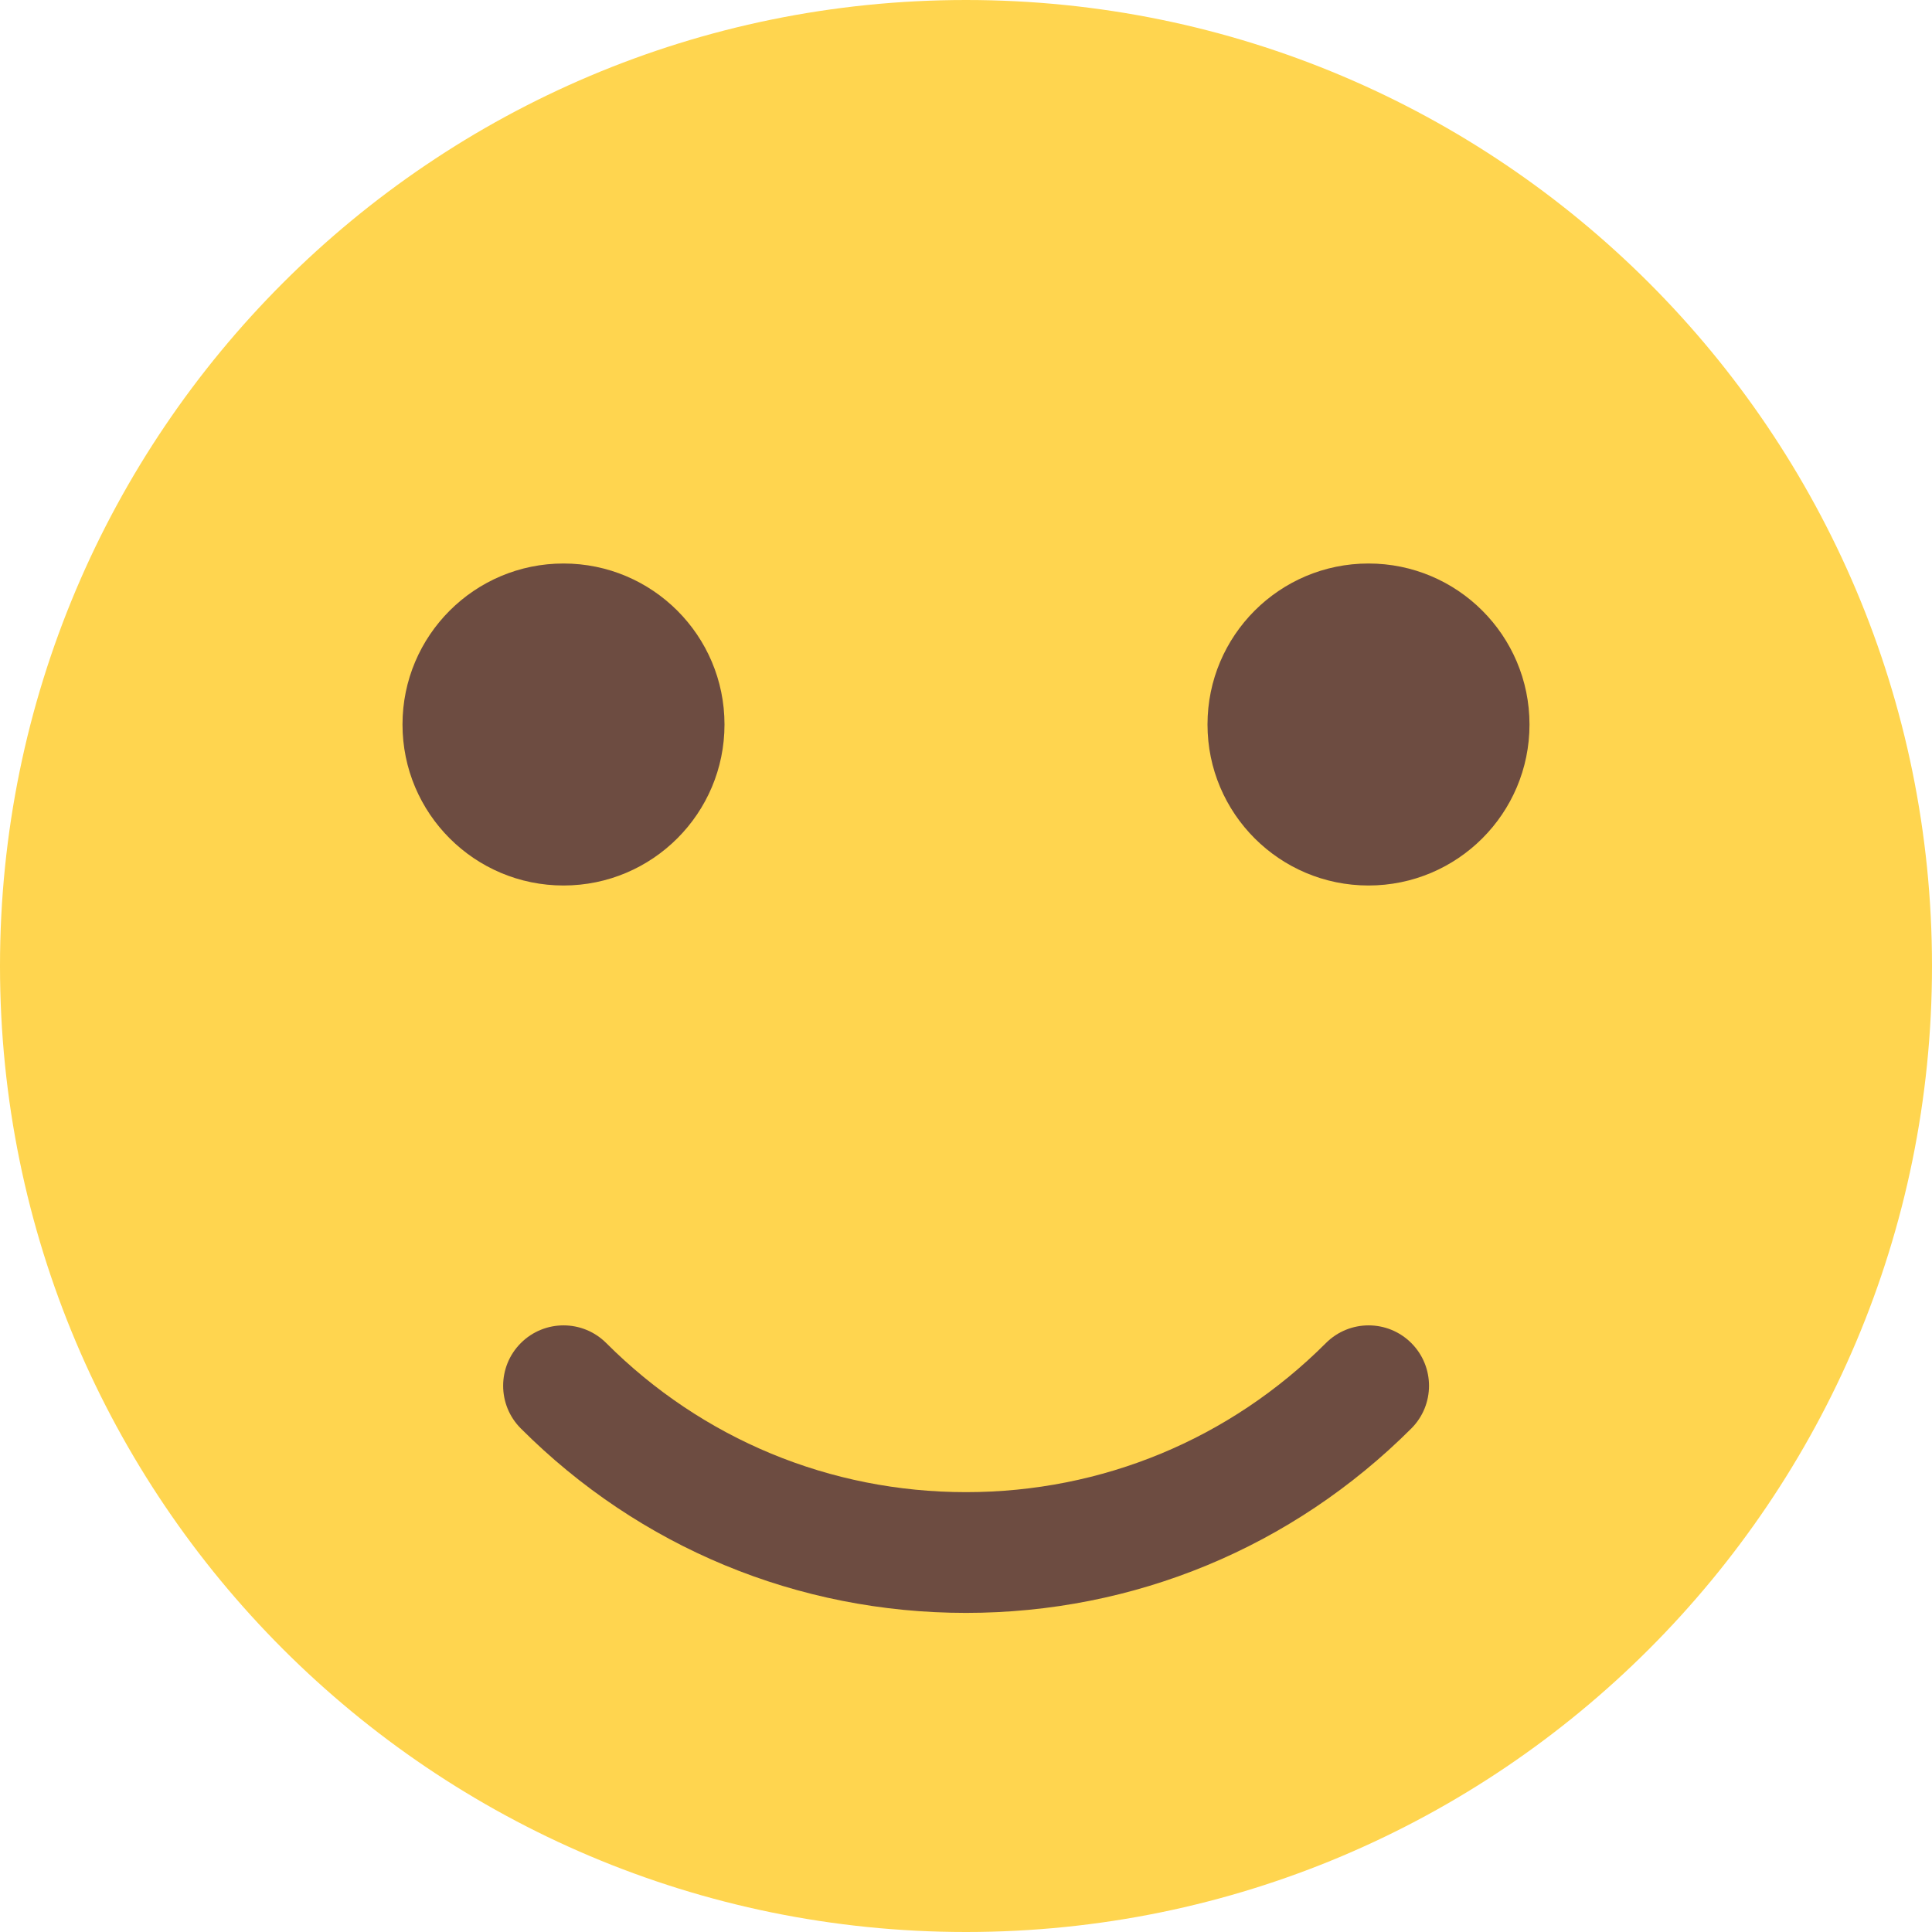
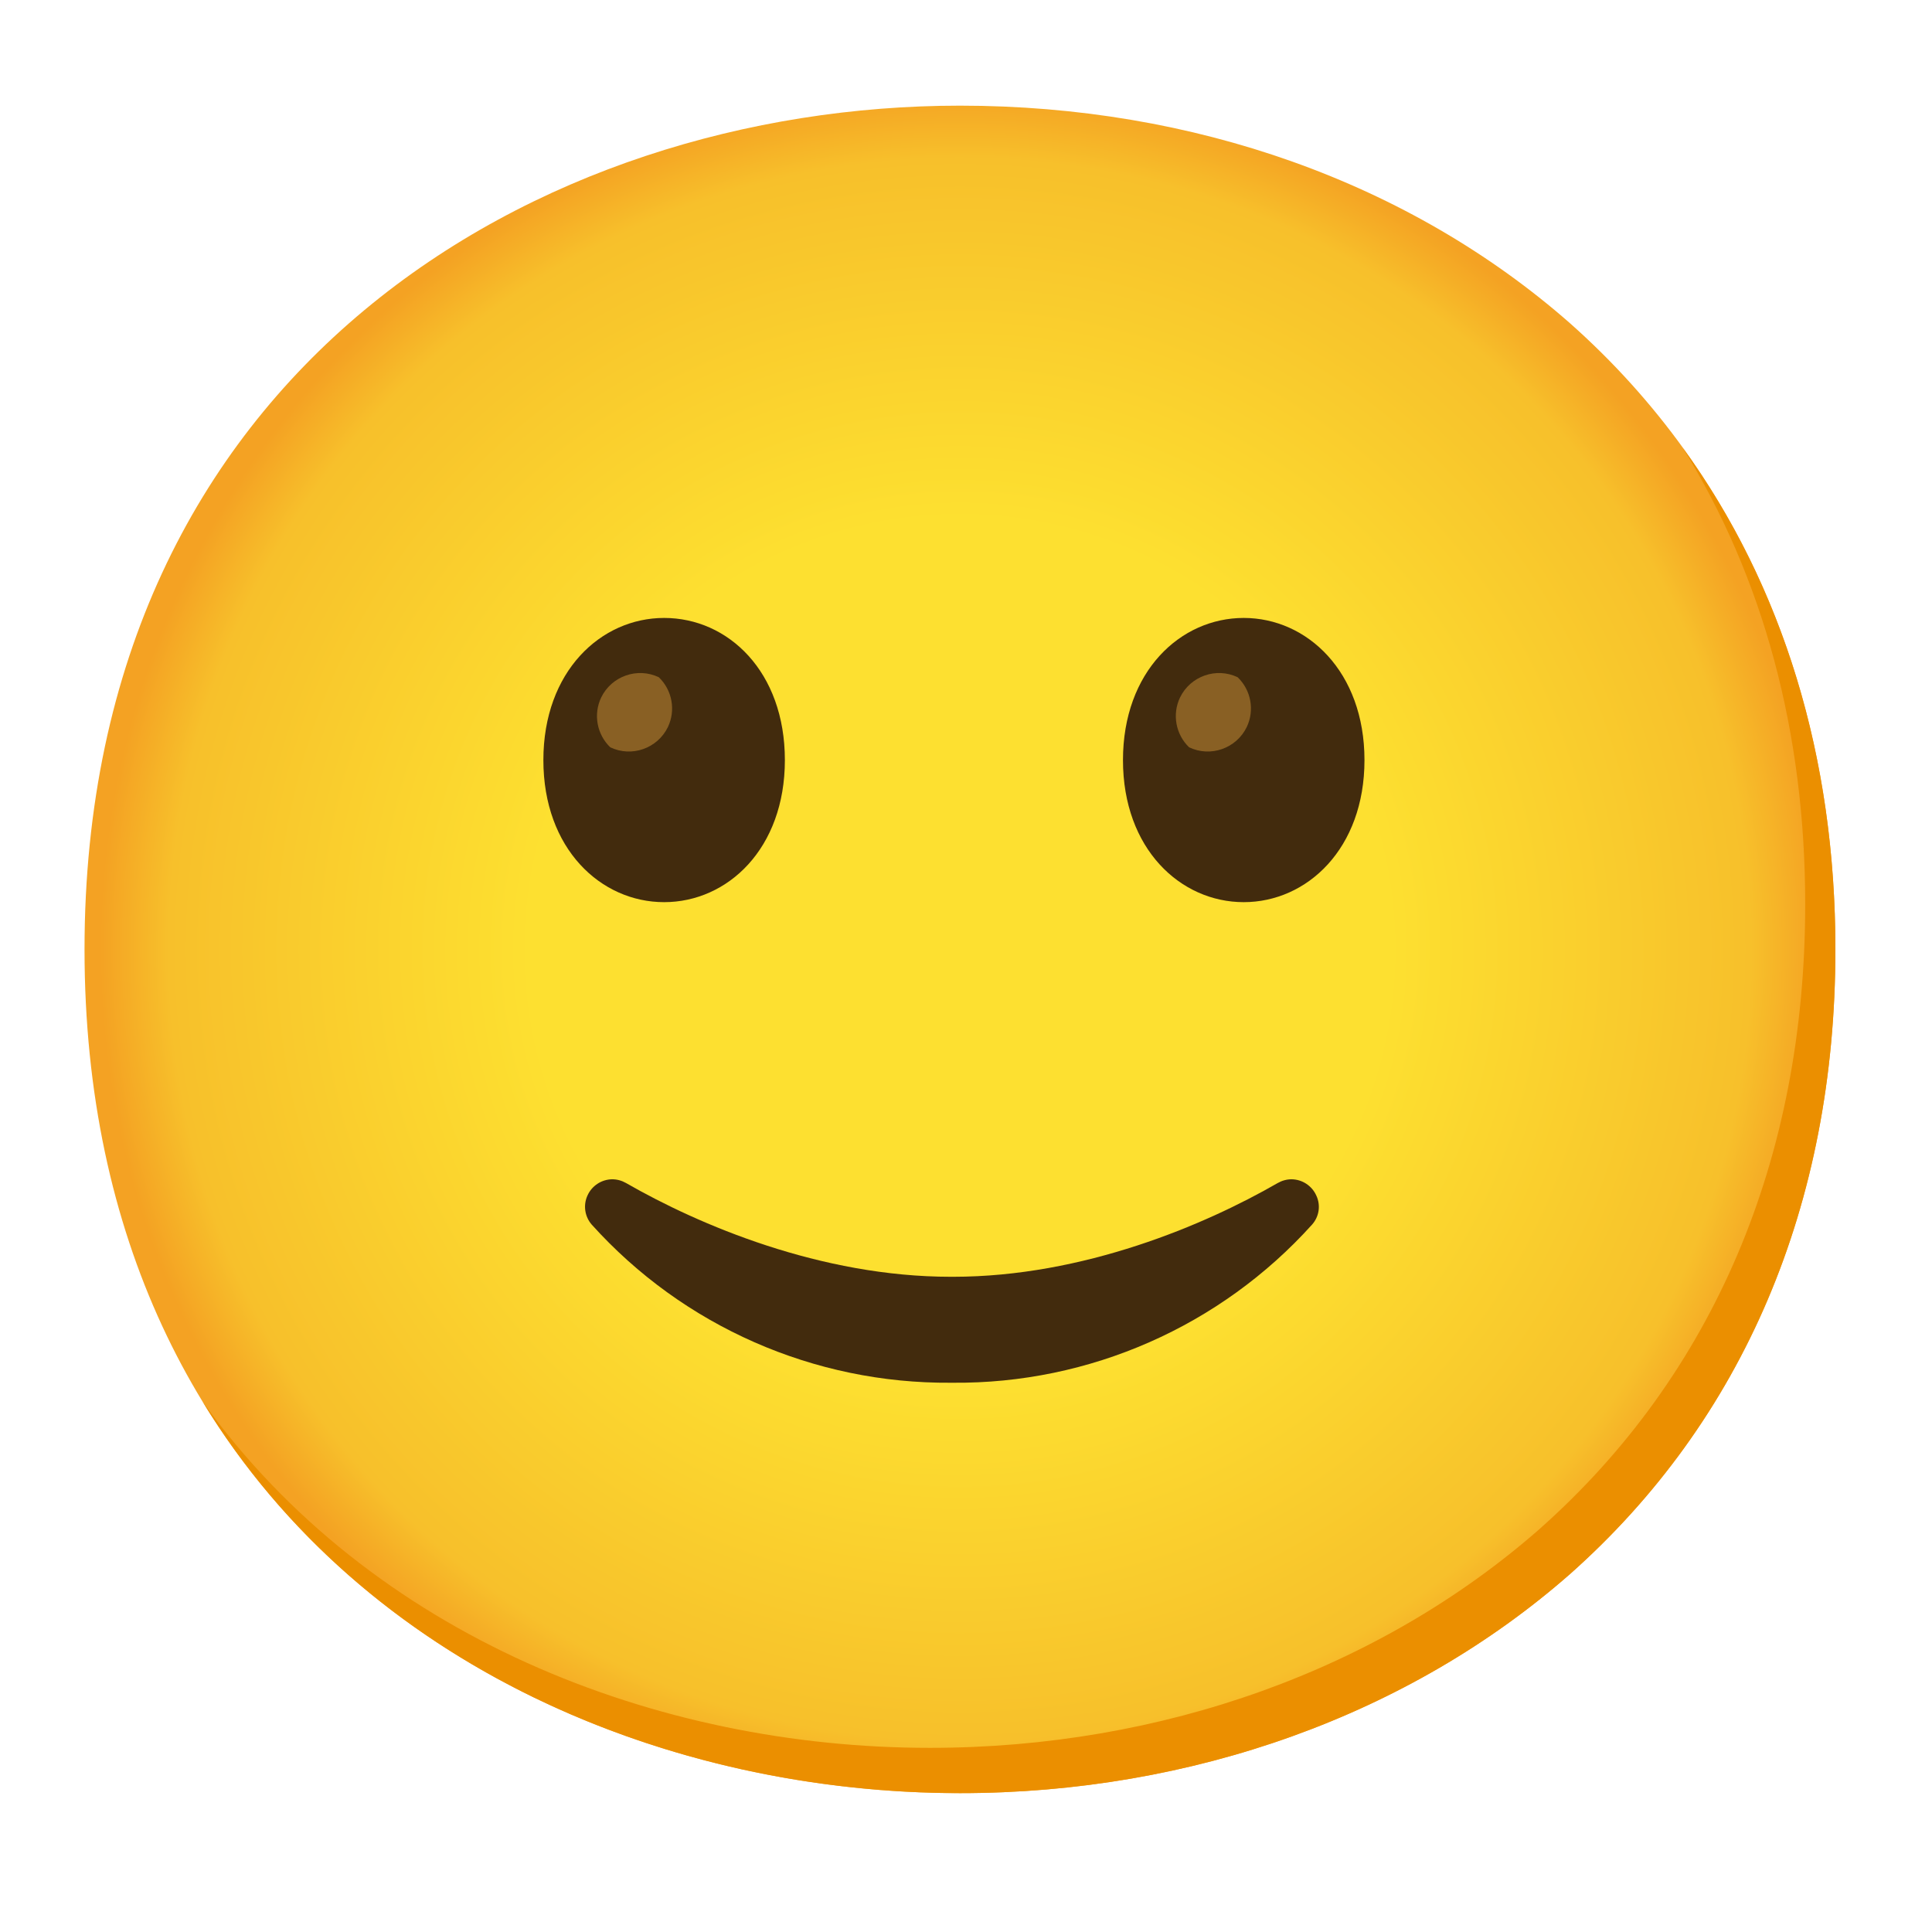
- <svg xmlns="http://www.w3.org/2000/svg" id="color" enable-background="new 0 0 24 24" height="512" viewBox="0 0 24 24" width="512">
-   <circle cx="12" cy="12" fill="#ffd54f" r="12" />
-   <g fill="#6d4c41">
-     <circle cx="7" cy="9" r="2" />
-     <circle cx="17" cy="9" r="2" />
-     <path d="m12 20.036c-2.089 0-4.053-.813-5.53-2.291-.293-.293-.293-.768 0-1.061s.768-.293 1.061 0c1.194 1.194 2.781 1.852 4.47 1.852s3.276-.658 4.47-1.852c.293-.293.768-.293 1.061 0s.293.768 0 1.061c-1.479 1.477-3.443 2.291-5.532 2.291z" />
+ <svg xmlns="http://www.w3.org/2000/svg" version="1.1" id="Layer_1" x="0px" y="0px" viewBox="0 0 128 128" style="enable-background:new 0 0 128 128;" xml:space="preserve">
+   <g id="gold">
+     <radialGradient id="face_1_" cx="63.6" cy="808.9" r="56.96" gradientTransform="matrix(1 0 0 1 0 -746)" gradientUnits="userSpaceOnUse">
+       <stop offset="0.5" style="stop-color:#FDE030" />
+       <stop offset="0.92" style="stop-color:#F7C02B" />
+       <stop offset="1" style="stop-color:#F4A223" />
+     </radialGradient>
+     <path id="face" style="fill:url(#face_1_);" d="M63.6,118.8c-27.9,0-58-17.5-58-55.9S35.7,7,63.6,7c15.5,0,29.8,5.1,40.4,14.4   c11.5,10.2,17.6,24.6,17.6,41.5s-6.1,31.2-17.6,41.4C93.4,113.6,79,118.8,63.6,118.8z" />
+   </g>
+   <g id="facial_expressions">
+     <path style="fill:#422B0D;" d="M44,40.94L44,40.94c-4.19,0-8,3.54-8,9.42s3.81,9.41,8,9.41l0,0c4.2,0,8-3.54,8-9.41   S48.24,40.94,44,40.94z" />
+     <g id="peepers">
+       <path style="fill:#896024;" d="M43.65,44.87L43.65,44.87c-1.42-0.68-3.13-0.08-3.82,1.34c-0.53,1.11-0.29,2.44,0.6,3.3l0,0    c1.42,0.68,3.13,0.08,3.82-1.34C44.78,47.06,44.54,45.73,43.65,44.87z" />
+     </g>
+     <path style="fill:#422B0D;" d="M82.4,40.94L82.4,40.94c-4.19,0-8,3.54-8,9.42s3.81,9.41,8,9.41l0,0c4.19,0,8-3.54,8-9.41   S86.59,40.94,82.4,40.94z" />
+     <g id="peepers-2">
+       <path style="fill:#896024;" d="M82,44.87L82,44.87c-1.42-0.68-3.13-0.08-3.82,1.34c-0.53,1.11-0.29,2.44,0.6,3.3l0,0    c1.42,0.68,3.13,0.08,3.82-1.34C83.13,47.06,82.89,45.73,82,44.87z" />
+     </g>
+     <path id="mouth" style="fill:#422B0D;" d="M63,91.61c-9.07,0.07-17.73-3.74-23.8-10.48c-0.46-0.53-0.57-1.28-0.28-1.92   c0.29-0.65,0.93-1.07,1.64-1.08l0,0c0.32,0,0.64,0.09,0.92,0.25c4.82,2.77,12.88,6.21,21.52,6.21h0.14c8.63,0,16.7-3.44,21.51-6.21   c0.28-0.16,0.6-0.25,0.92-0.25l0,0c0.71,0.01,1.35,0.43,1.64,1.08c0.3,0.64,0.19,1.39-0.28,1.92   c-6.07,6.74-14.75,10.56-23.82,10.48" />
+     <path style="fill:#EB8F00;" d="M111.49,29.67c5.33,8.6,8.11,18.84,8.11,30.23c0,16.9-6.1,31.2-17.6,41.4   c-10.6,9.3-25,14.5-40.4,14.5c-18.06,0-37-7.35-48.18-22.94c10.76,17.66,31,25.94,50.18,25.94c15.4,0,29.8-5.2,40.4-14.5   c11.5-10.2,17.6-24.5,17.6-41.4C121.6,50.16,118.13,38.84,111.49,29.67z" />
  </g>
</svg>
